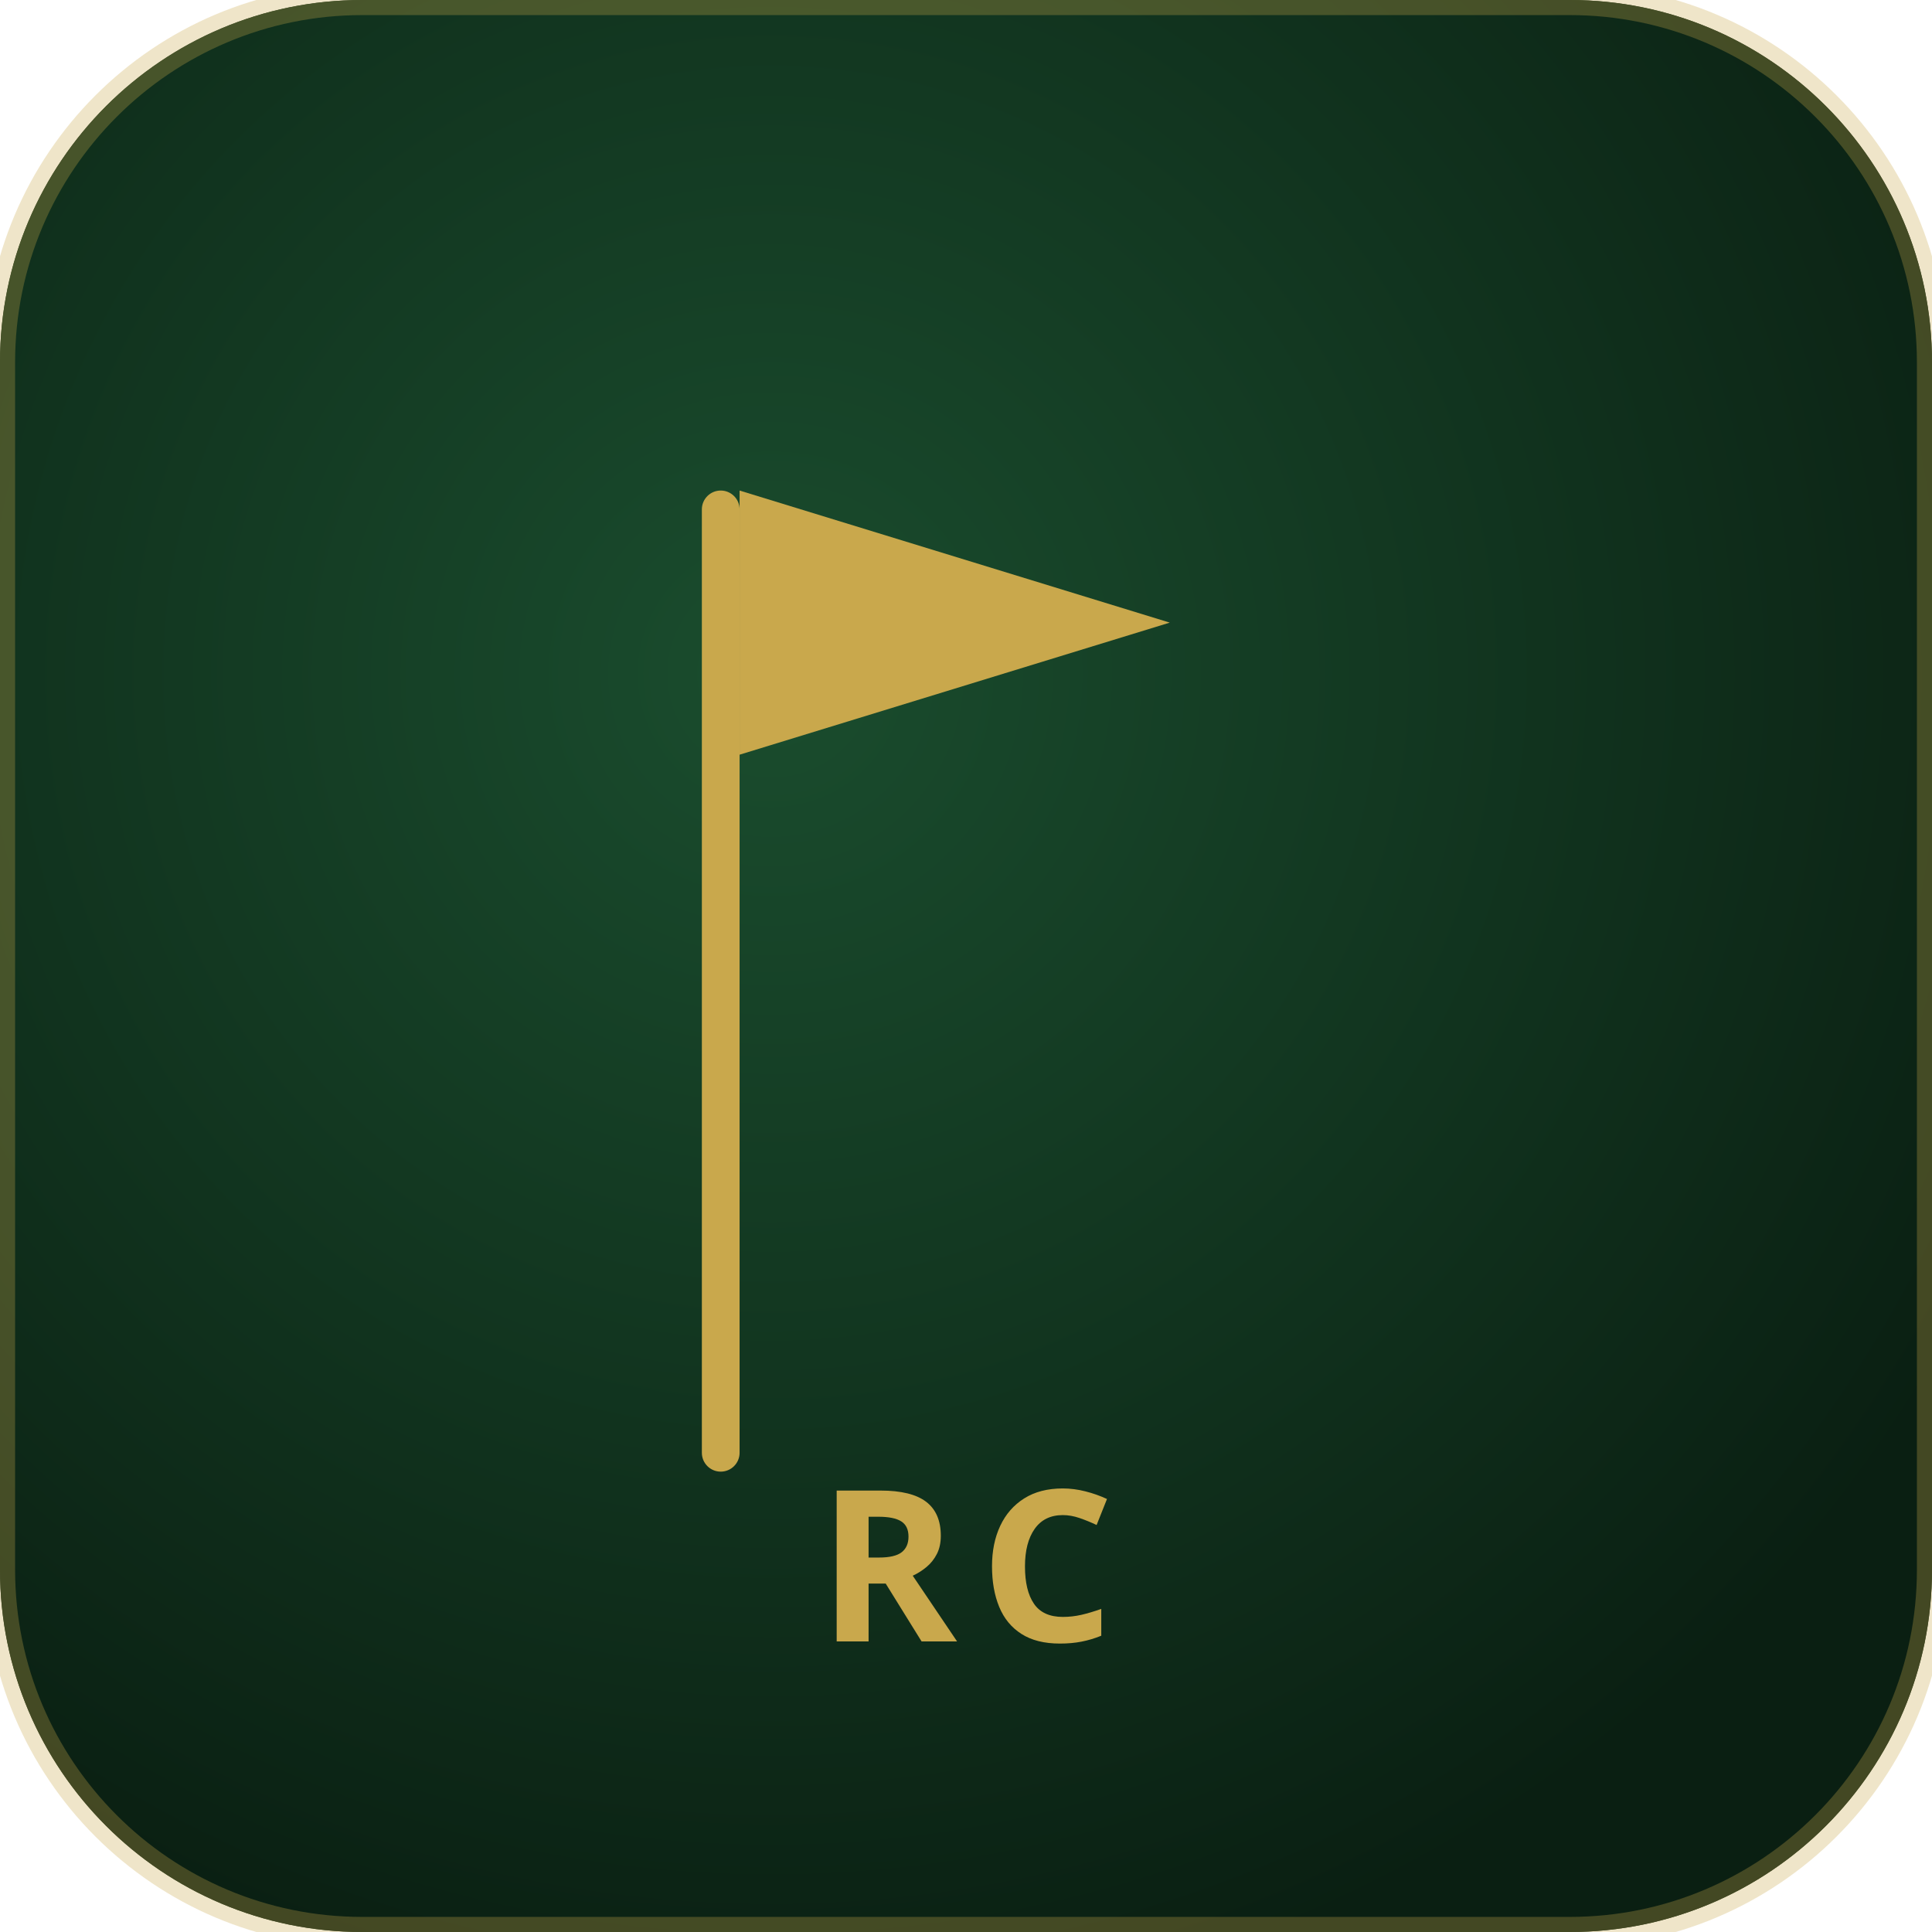
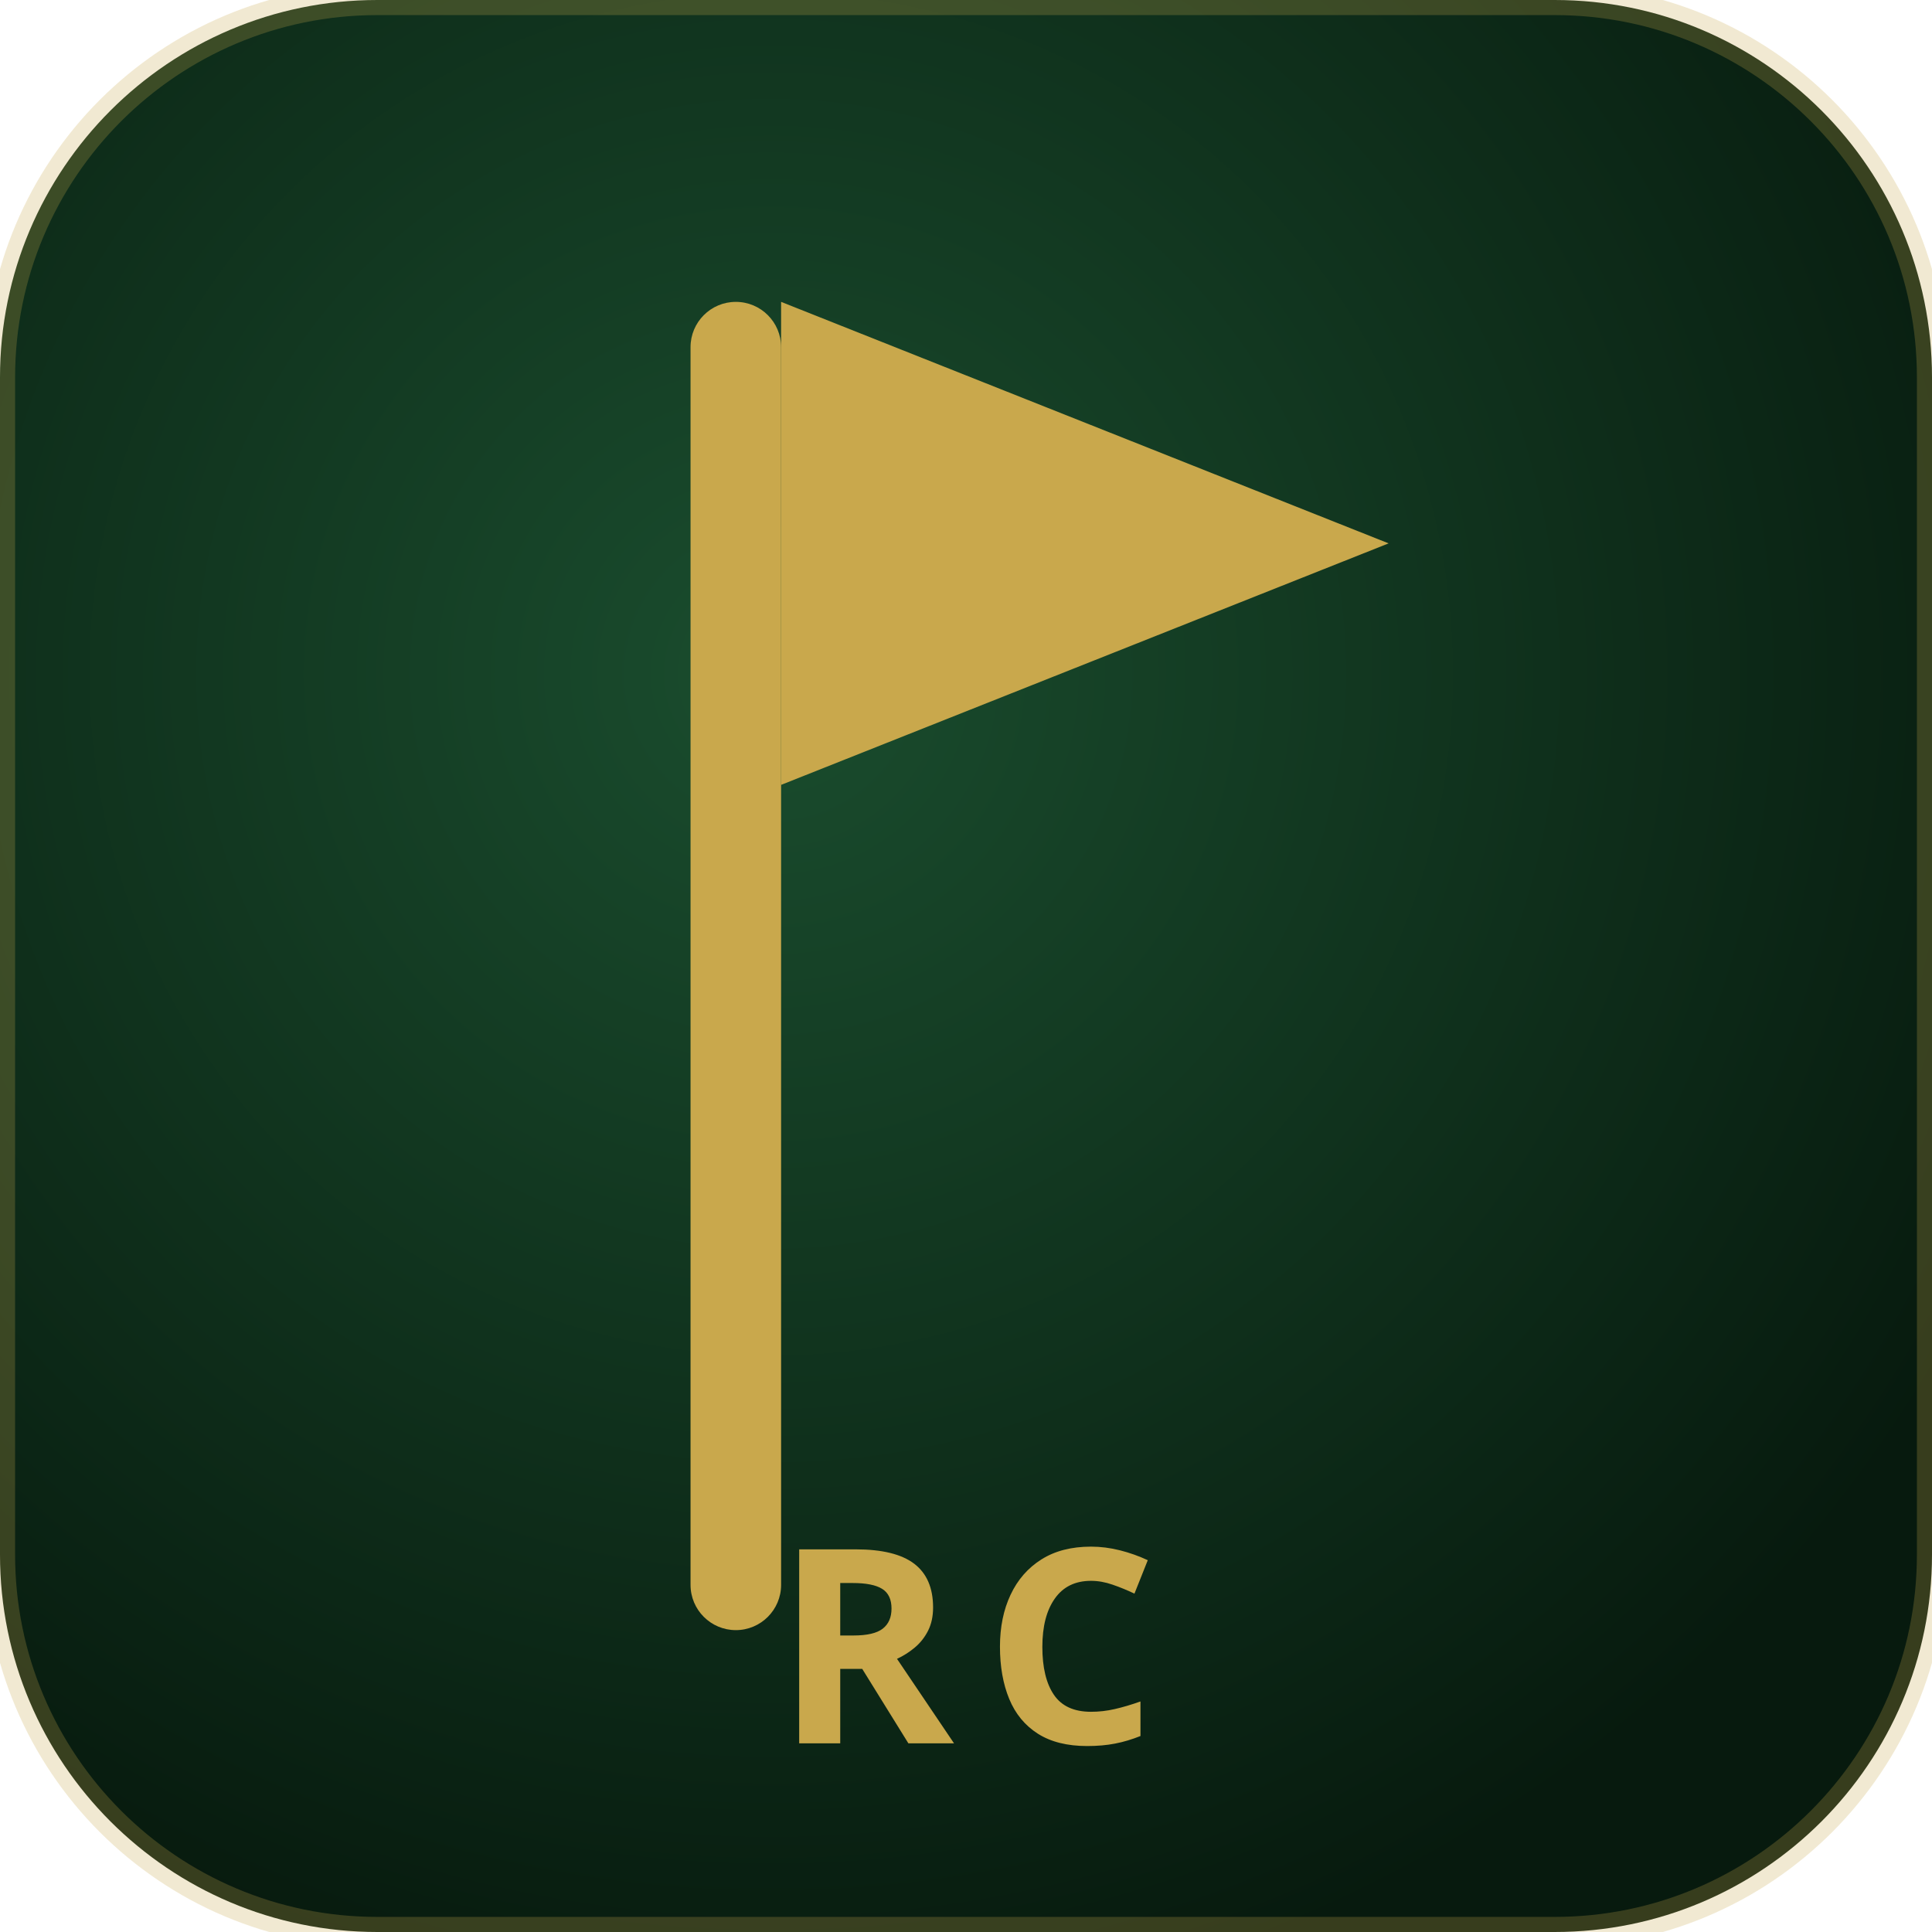
<svg xmlns="http://www.w3.org/2000/svg" viewBox="0 0 512 512">
-   <rect width="512" height="512" rx="96" fill="#0D2B1A" />
-   <rect width="512" height="512" rx="96" fill="url(#bg)" />
  <defs>
-     <radialGradient id="bg" cx="40%" cy="35%" r="70%">
+     <radialGradient id="g" cx="40%" cy="35%" r="70%">
      <stop offset="0%" stop-color="#1A4D2E" />
-       <stop offset="100%" stop-color="#0A1F12" />
+       <stop offset="100%" stop-color="#071A0E" />
    </radialGradient>
  </defs>
-   <rect x="186" y="130" width="10" height="260" rx="5" fill="#C9A84C" />
-   <polygon points="196,130 310,165 196,200" fill="#C9A84C" />
-   <text x="256" y="435" text-anchor="middle" font-family="Arial Black,sans-serif" font-weight="900" font-size="56" fill="#C9A84C" letter-spacing="6">RC</text>
-   <rect width="512" height="512" rx="96" fill="none" stroke="#C9A84C" stroke-width="8" stroke-opacity="0.3" />
+   <rect width="512" height="512" rx="100" fill="url(#g)" />
+   <rect x="183" y="80" width="24" height="352" rx="12" fill="#C9A84C" />
+   <polygon points="207,80 368,144 207,208" fill="#C9A84C" />
+   <text x="256" y="462" text-anchor="middle" font-family="Arial Black,sans-serif" font-weight="900" font-size="72" fill="#C9A84C" letter-spacing="8">RC</text>
+   <rect width="512" height="512" rx="100" fill="none" stroke="#C9A84C" stroke-width="8" stroke-opacity="0.25" />
</svg>
